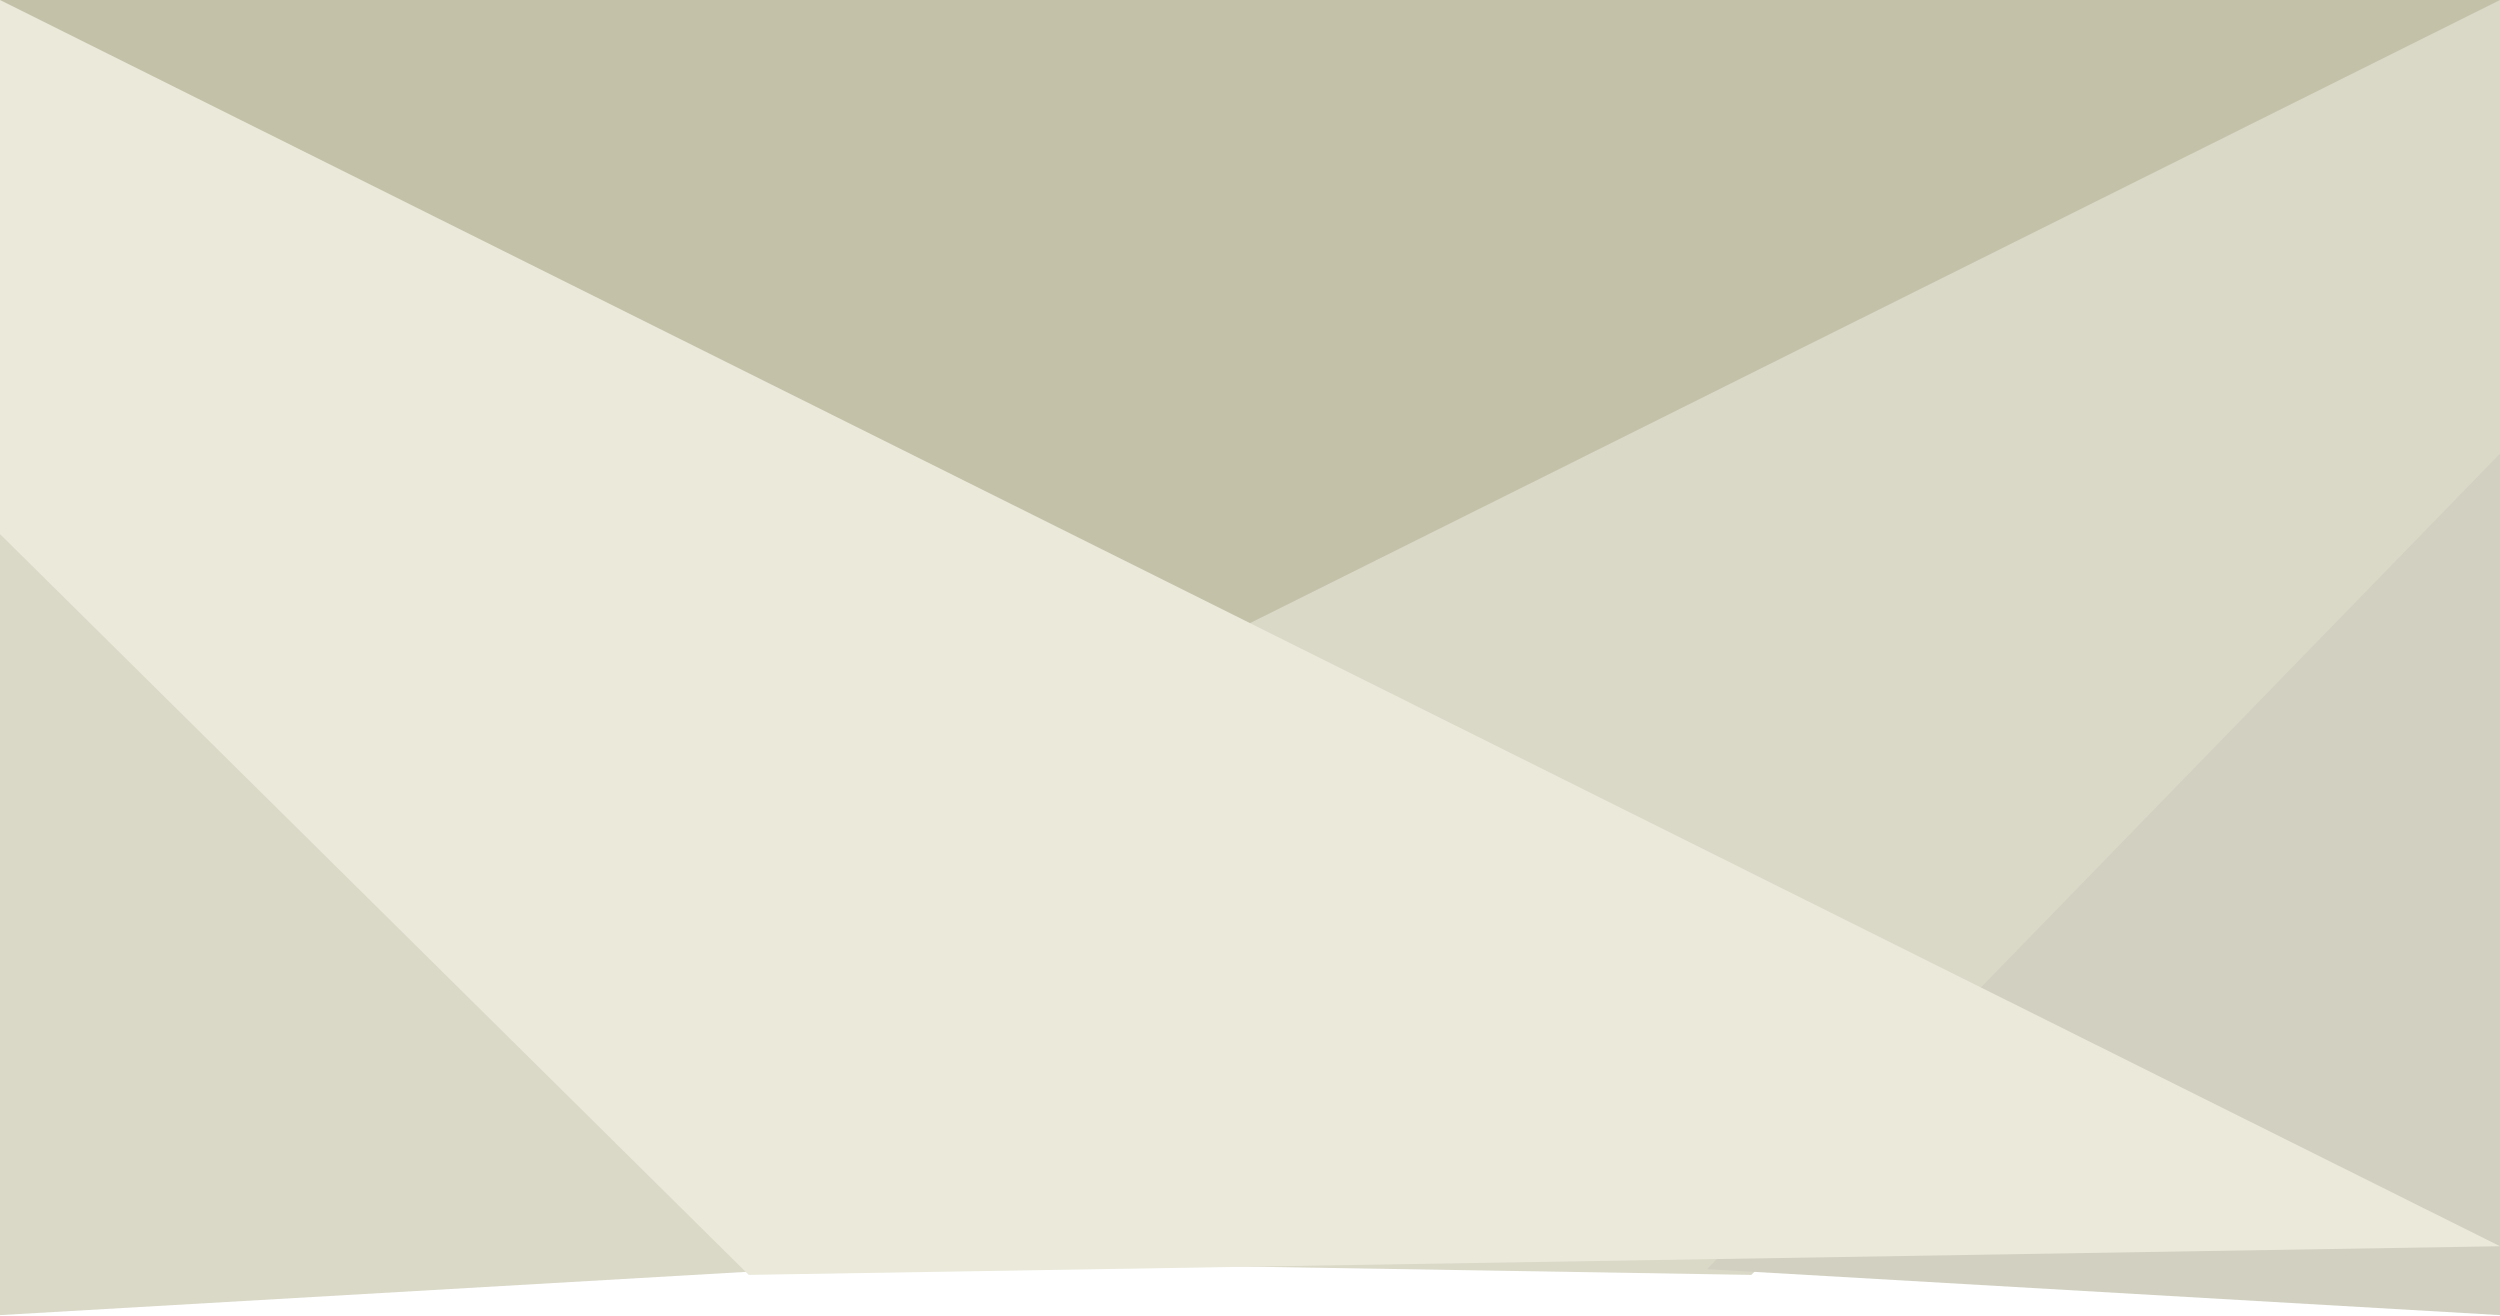
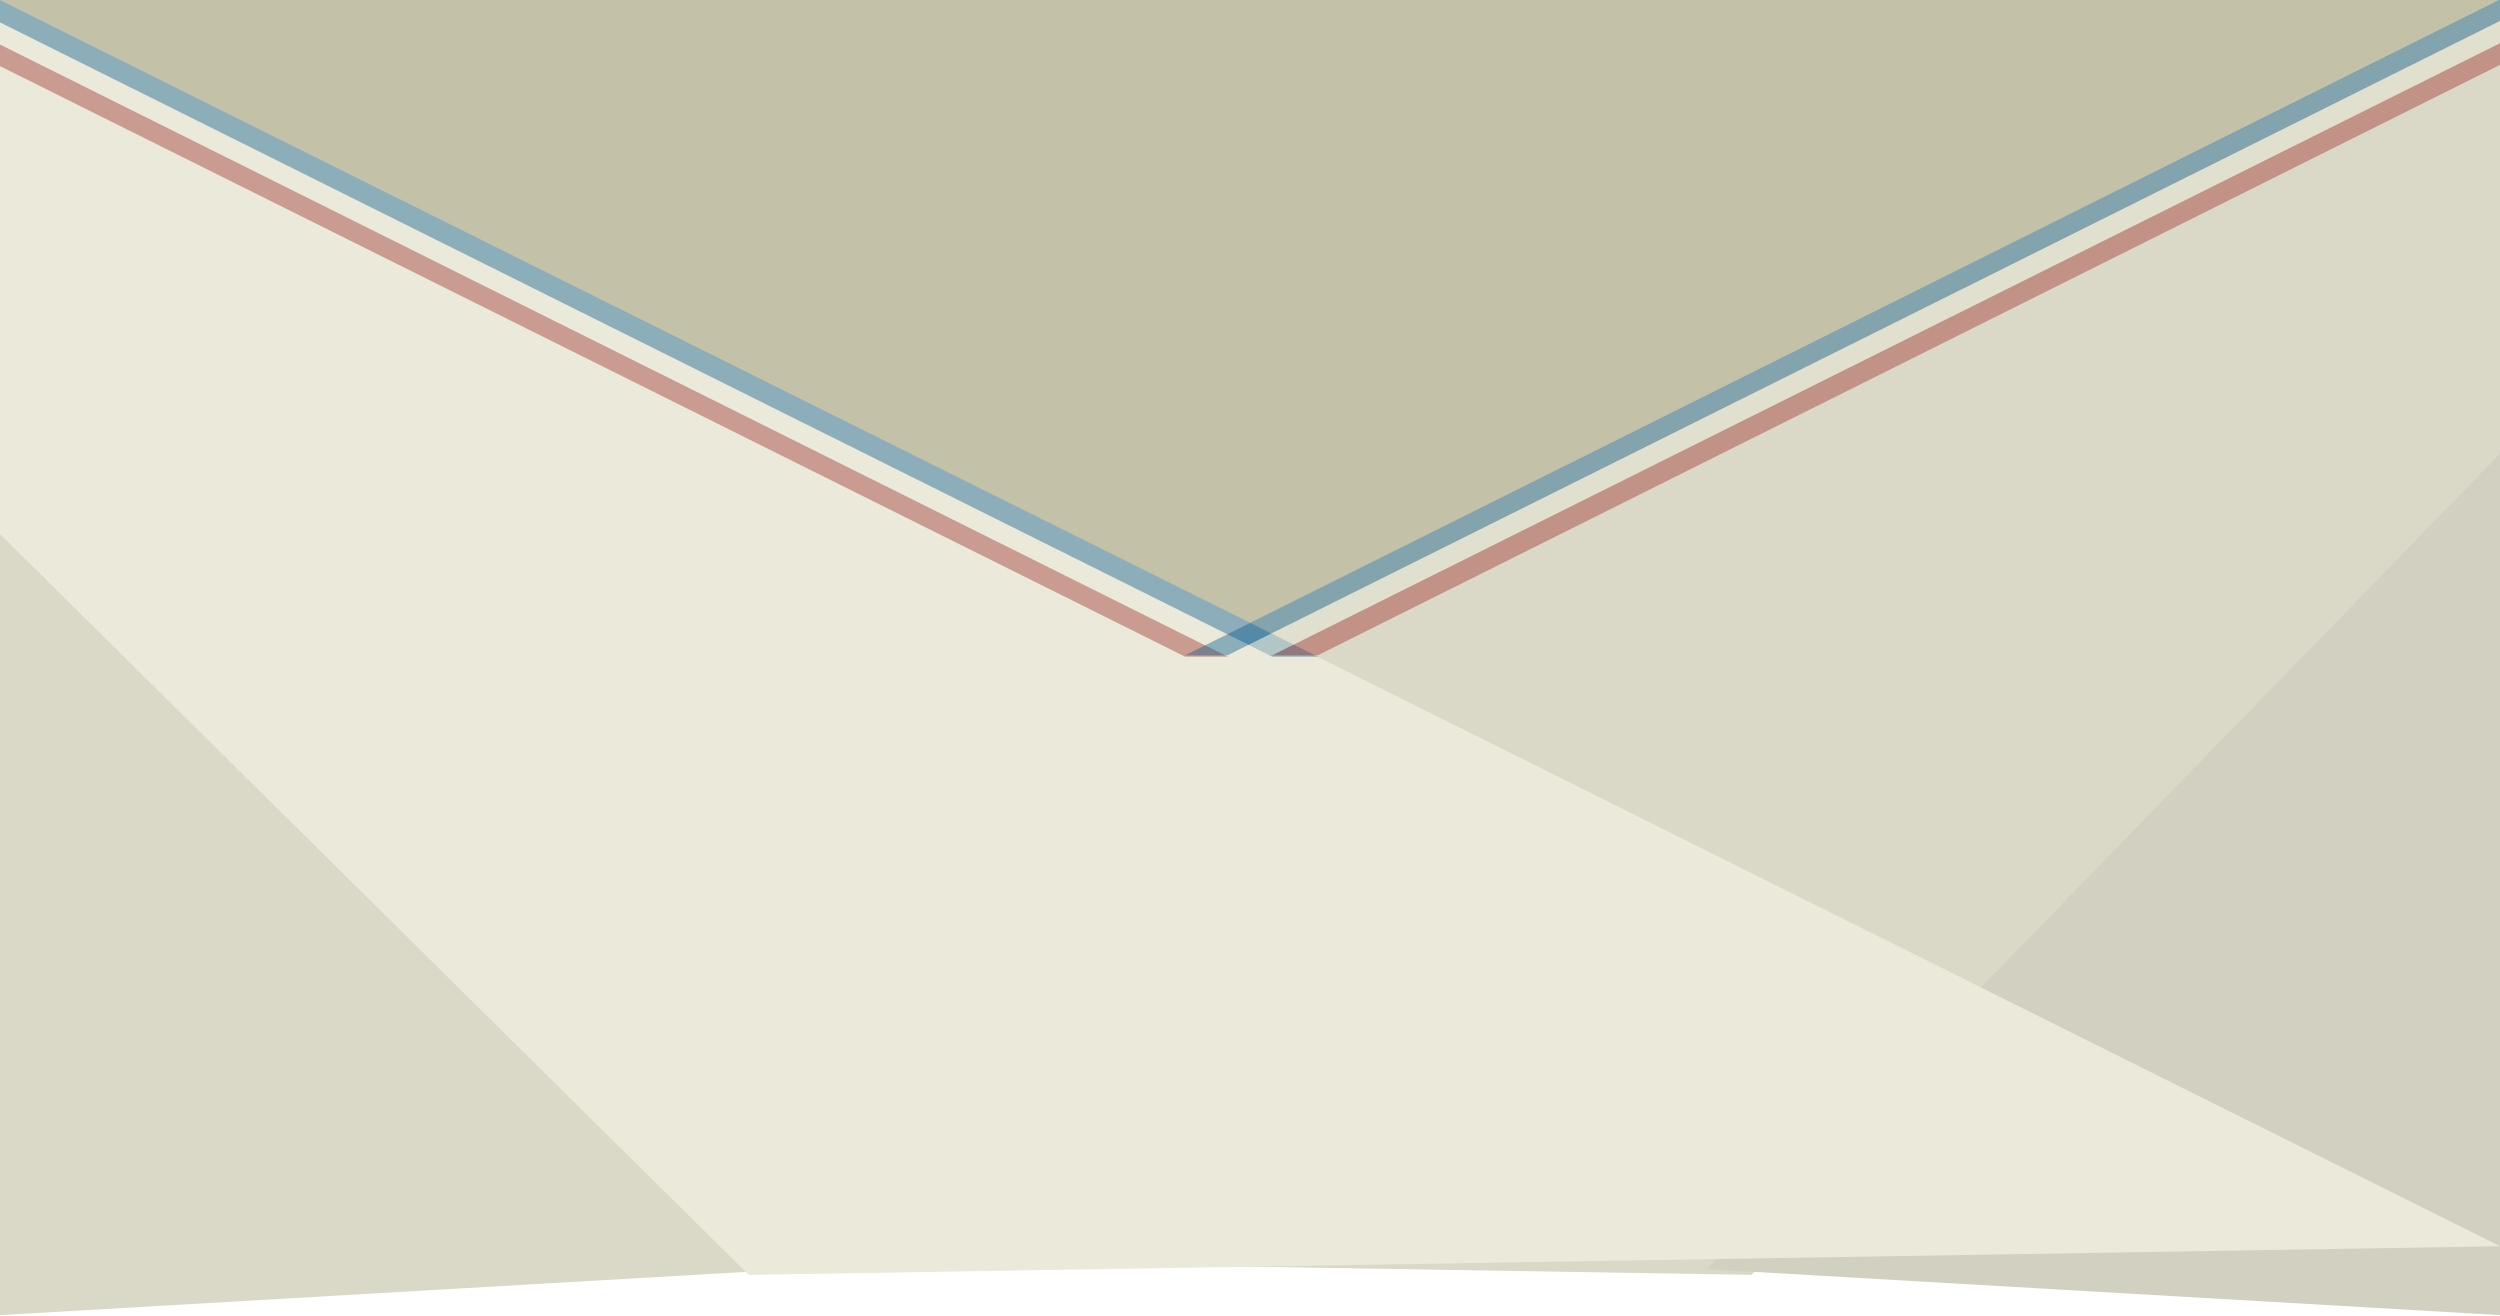
- <svg xmlns="http://www.w3.org/2000/svg" version="1.1" id="Layer_1" x="0" y="0" viewBox="0 0 1920 1010" xml:space="preserve">
-   <style>.st1{fill:#dad8c7}</style>
-   <path fill="#c3c1a8" d="M1920 1001.2L0 630.7V0h1920z" />
-   <path class="st1" d="M0 1010V348.4l609 626.3z" />
-   <path class="st1" d="M1345 979.1l575-568.9V0L0 957.1z" />
-   <path fill="#d2d0c1" d="M1920 1010V348.4l-609 626.3z" />
-   <path fill="#eae9da" d="M575 979.1L0 410.2V0l1920 957.1z" />
+ <svg xmlns="http://www.w3.org/2000/svg" viewBox="0 0 1920 1010">
+   <style type="text/css">
+     .st0{fill:#C3C1A8;}
+     .st1{fill:#DAD8C7;}
+     .st2{fill:#D2D0C1;}
+     .st3{fill:#EAE9DA;}
+     .st4{opacity:0.4;}
+     .st5{fill:#9B2923;}
+     .st6{fill:#00548B;}
+ </style>
+   <g id="Layer_1">
+     <path class="st0" d="M1920,1001.2L0,630.7V0h1920V1001.2z" />
+     <path class="st1" d="M0,1010V348.4l609,626.3L0,1010z" />
+     <path class="st1" d="M1345,979.1l575-568.9V0L0,957.1L1345,979.1z" />
+     <path class="st2" d="M1920,1010V348.4l-609,626.3L1920,1010z" />
+     <path class="st3" d="M575,979.1L0,410.2V0l1920,957.1L575,979.1z" />
+   </g>
+   <g id="Layer_2">
+     <g class="st4">
+       <polygon class="st3" points="942.9,504.3 0,34.2 0,17.2 977.1,504.3      " />
+       <polygon class="st5" points="910.1,504.3 0,50.8 0,34.2 942.9,504.3      " />
+       <polygon class="st6" points="977.1,504.3 0,17.2 0,0 1012,504.3      " />
+     </g>
+     <g class="st4">
+       <polygon class="st6" points="942.9,503.3 1920,16.2 1920,-0.3 910.1,503.3        " />
+       <polygon class="st3" points="977.1,503.3 1920,33.2 1920,16.2 942.9,503.3        " />
+       <polygon class="st5" points="1012,503.3 1920,49.8 1920,33.2 977.1,503.3         " />
+     </g>
+   </g>
</svg>
